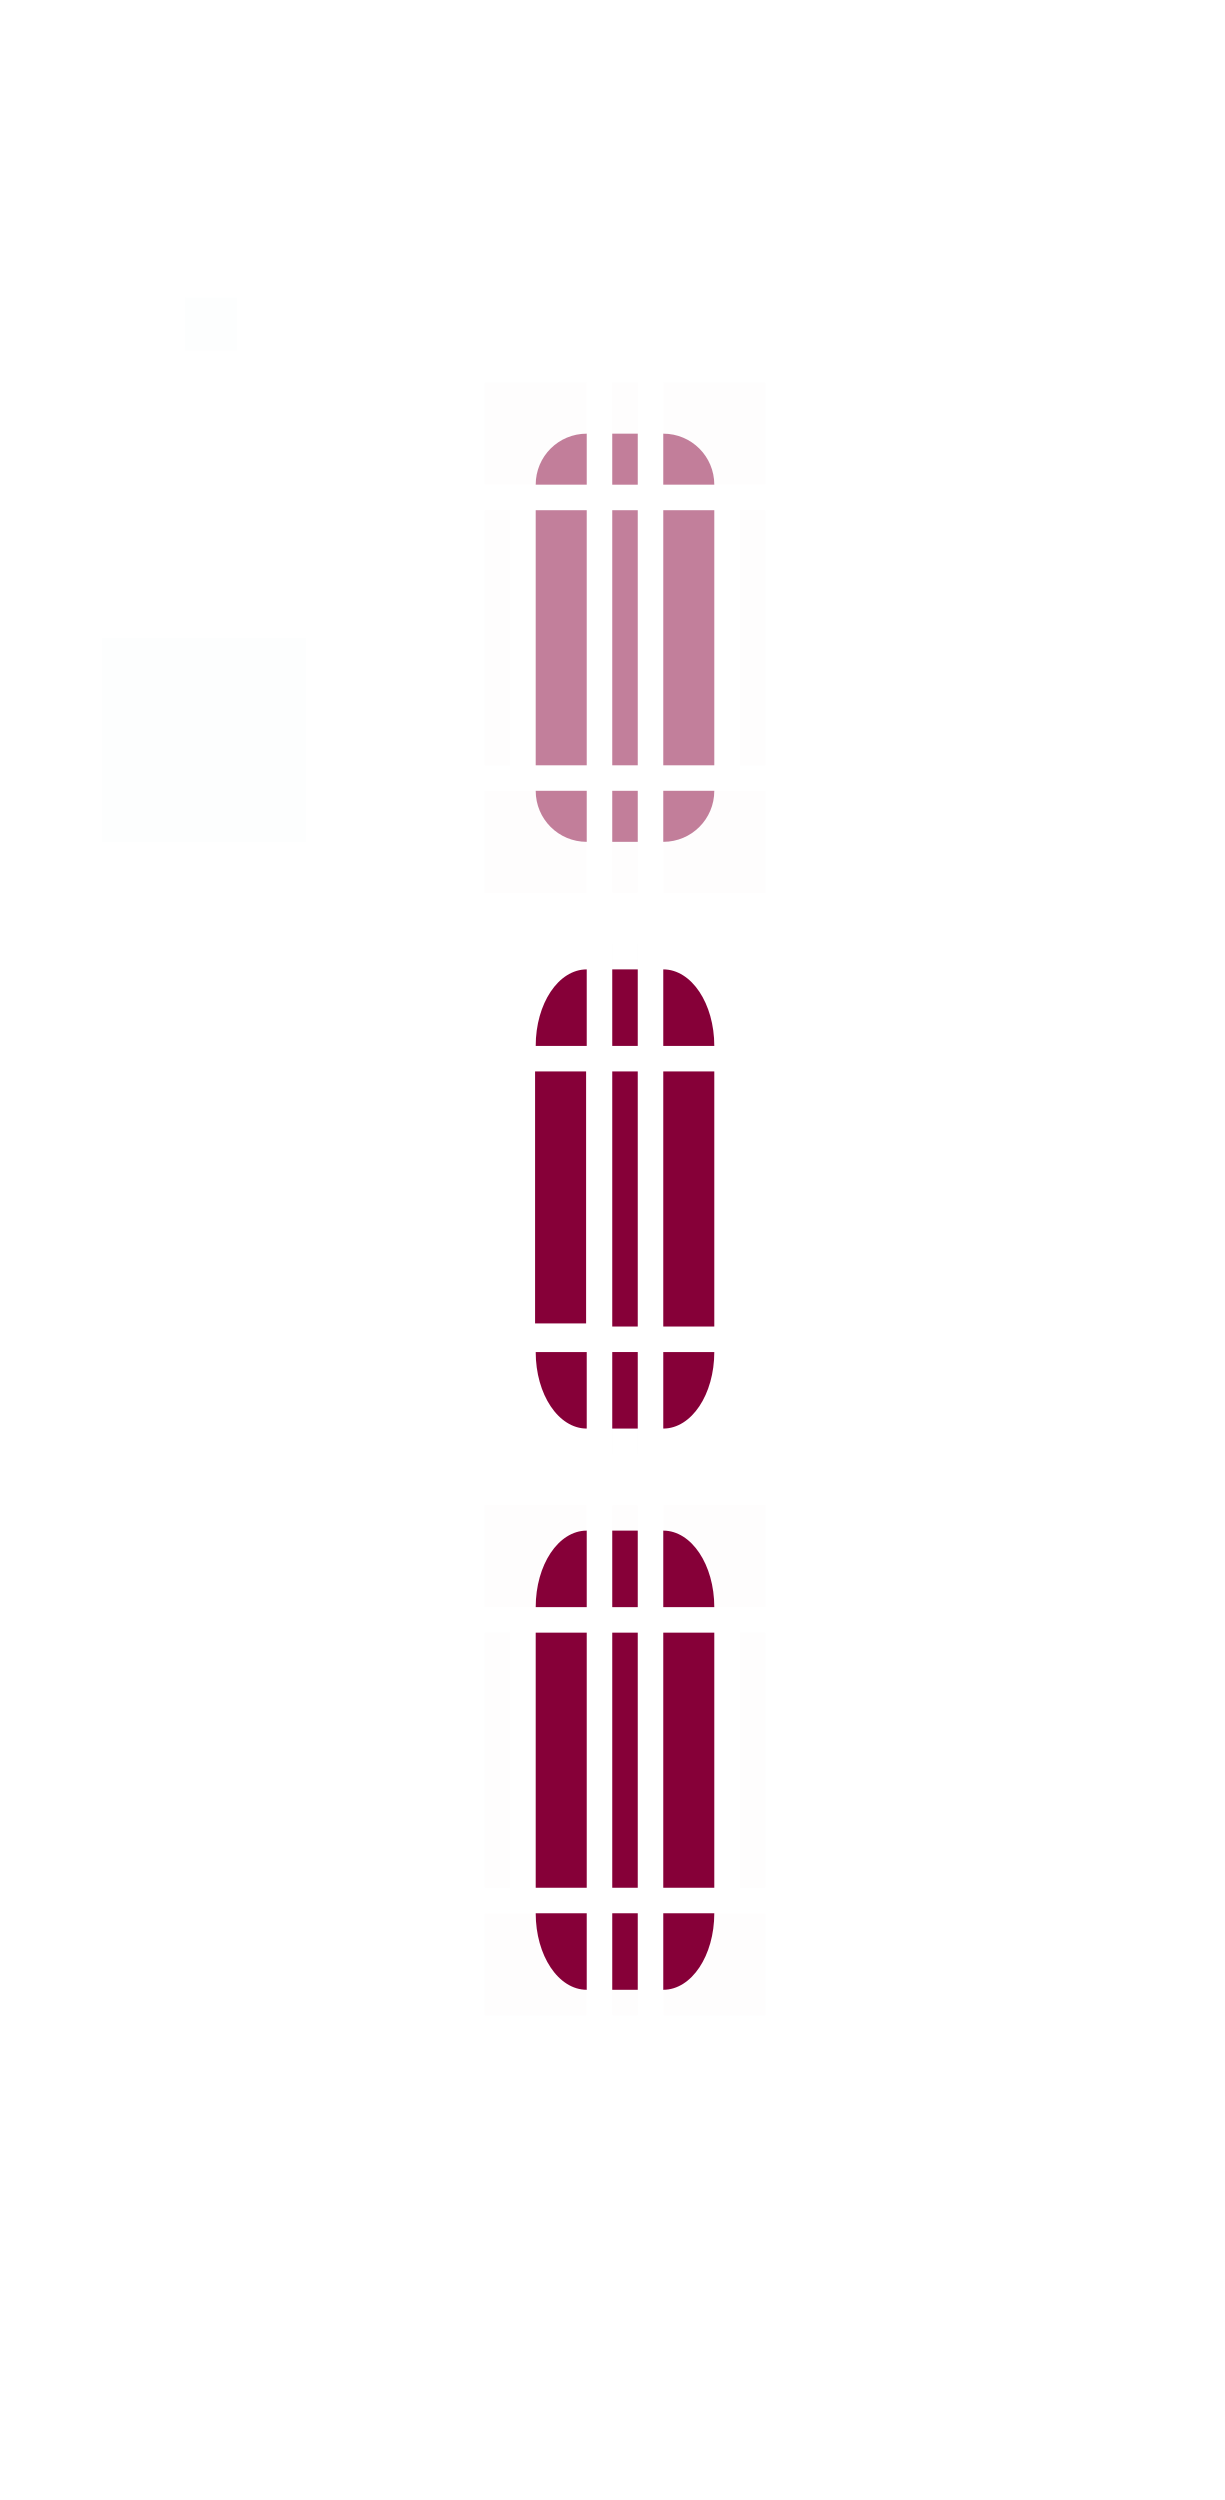
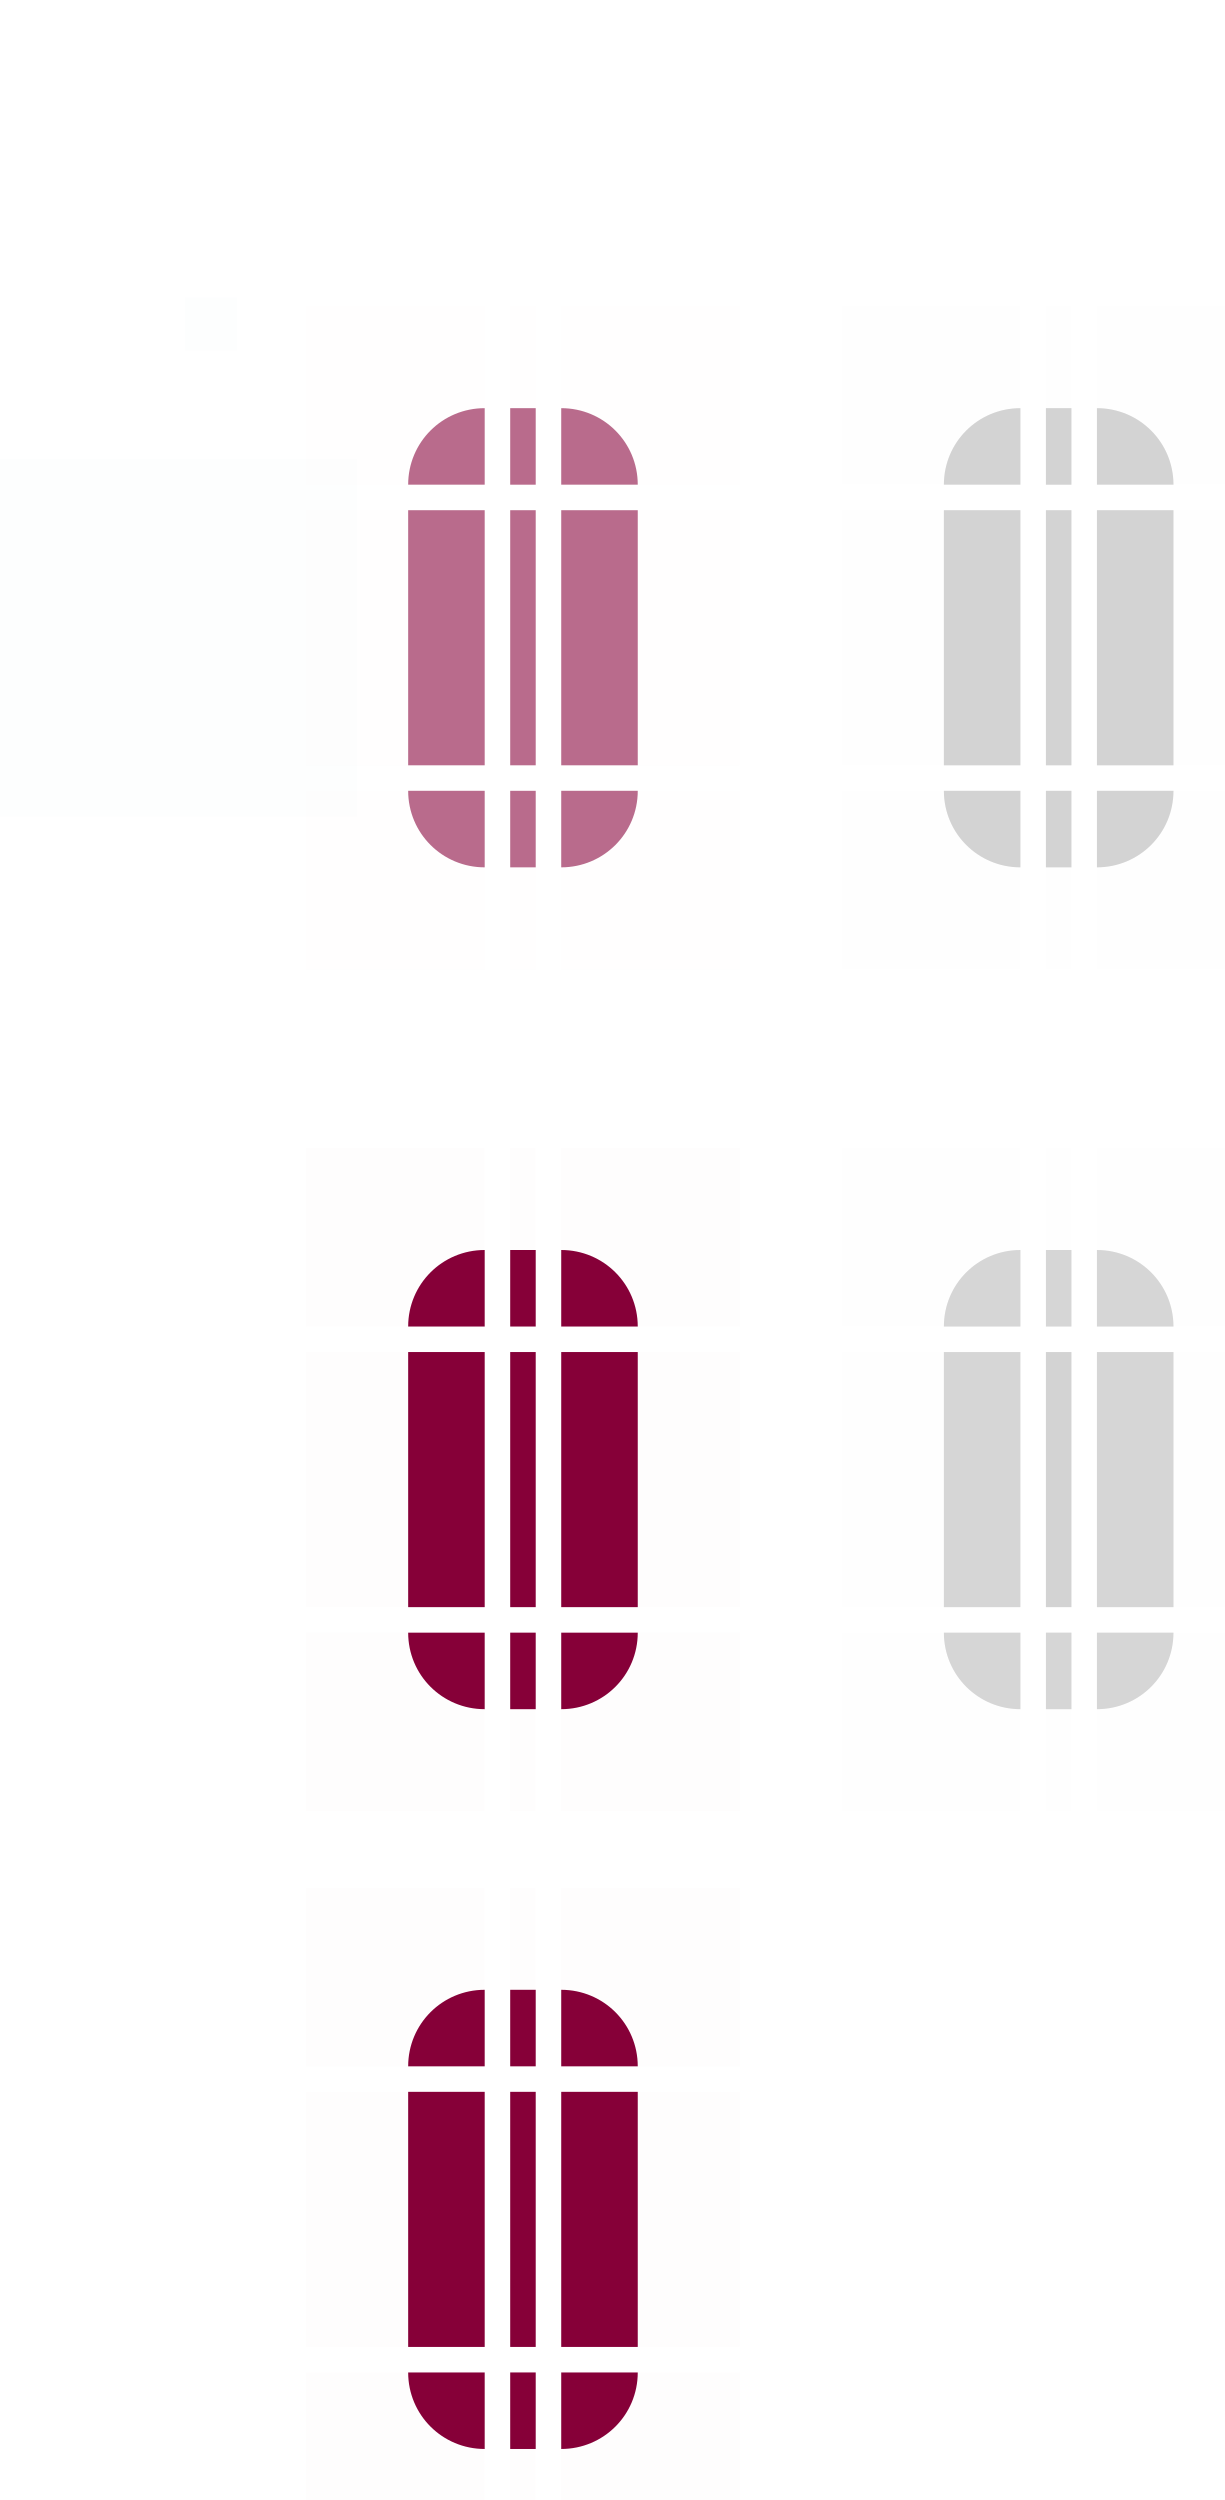
- <svg xmlns="http://www.w3.org/2000/svg" version="1.0" id="svg3642" height="98" width="48">
+ <svg xmlns="http://www.w3.org/2000/svg" width="48" height="98" id="svg3642" version="1.0">
  <defs id="defs3644">
-     <style type="text/css" id="current-color-scheme" />
+     <style id="current-color-scheme" type="text/css" />
  </defs>
  <g id="layer1">
-     <rect class="ColorScheme-Text" y="20" x="24" height="10" width="1" id="slider-center" style="opacity:0.5;fill:#860038;fill-opacity:1;fill-rule:evenodd;stroke:none" />
-     <g transform="matrix(0.75,0,0,1,19.25,13)" id="slider-right" style="fill:#860038;fill-opacity:1">
-       <path class="ColorScheme-Text" style="opacity:0.5;fill:#860038;fill-opacity:1;fill-rule:evenodd;stroke:none" d="m 9,7 v 10 h 2.667 V 7 Z" id="rect3838" />
-       <rect transform="matrix(1.333333,0,0,1,-25.66667,-13)" y="20" x="29" height="10" width="1" id="rect3856" style="opacity:0.01;fill:#860038;fill-opacity:1;stroke:none" />
+     <rect style="opacity:0.579;fill:#860038;fill-opacity:1;fill-rule:evenodd;stroke:none" id="slider-center" width="1" height="10" x="20" y="20" class="ColorScheme-Text" />
+     <g id="slider-right" transform="matrix(0.75,0,0,1,15.25,13)" style="opacity:0.579;fill:#860038;fill-opacity:1">
+       <path id="rect3838" d="m 9,7 v 10 h 4 V 7 Z" style="opacity:1;fill:#860038;fill-opacity:1;fill-rule:evenodd;stroke:none" class="ColorScheme-Text" />
+       <rect style="opacity:0.01;fill:#860038;fill-opacity:1;stroke:none" id="rect3856" width="4" height="10" x="29" y="20" transform="matrix(1.333333,0,0,1,-25.66667,-13)" />
    </g>
-     <g transform="matrix(0.75,0,0,0.75,19.25,13.75)" id="slider-topright" style="fill:#860038;fill-opacity:1">
-       <rect transform="matrix(1.333333,0,0,1.333333,-25.66667,-18.33333)" y="15" x="26" height="4" width="4" id="rect3852" style="opacity:0.01;fill:#860038;fill-opacity:1;stroke:none" />
-       <path class="ColorScheme-Text" style="opacity:0.5;fill:#860038;fill-opacity:1;fill-rule:evenodd;stroke:none;stroke-width:0.667" d="M 9,4.333 V 7 h 2.667 C 11.667,5.523 10.477,4.333 9,4.333 Z" id="rect3840" />
+     <g id="slider-topright" transform="matrix(0.75,0,0,0.75,15.25,13.75)" style="opacity:0.579;fill:#860038;fill-opacity:1">
+       <rect style="opacity:0.01;fill:#860038;fill-opacity:1;stroke:none" id="rect3852" width="7" height="7" x="26" y="12" transform="matrix(1.333333,0,0,1.333333,-25.66667,-18.33333)" />
+       <path id="rect3840" d="m 9,3 v 4 h 4 C 13,4.784 11.216,3 9,3 Z" style="opacity:1;fill:#860038;fill-opacity:1;fill-rule:evenodd;stroke:none" class="ColorScheme-Text" />
    </g>
-     <g transform="matrix(0.75,0,0,0.75,19.25,18.25)" id="slider-bottomright" style="fill:#860038;fill-opacity:1">
-       <rect transform="matrix(1.333333,0,0,1.333333,-25.66667,-24.33333)" y="31" x="26" height="4" width="4" id="rect3862" style="opacity:0.01;fill:#860038;fill-opacity:1;stroke:none" />
-       <path class="ColorScheme-Text" id="path3871" d="M 9,19.667 V 17 h 2.667 c 0,1.477 -1.189,2.667 -2.667,2.667 z" style="opacity:0.5;fill:#860038;fill-opacity:1;fill-rule:evenodd;stroke:none;stroke-width:0.667" />
+     <g id="slider-bottomright" transform="matrix(0.75,0,0,0.75,15.25,18.25)" style="opacity:0.579;fill:#860038;fill-opacity:1">
+       <rect style="opacity:0.01;fill:#860038;fill-opacity:1;stroke:none" id="rect3862" width="7" height="7" x="26" y="31" transform="matrix(1.333333,0,0,1.333333,-25.66667,-24.33333)" />
+       <path style="opacity:1;fill:#860038;fill-opacity:1;fill-rule:evenodd;stroke:none" d="m 9,21 v -4 h 4 c 0,2.216 -1.784,4 -4,4 z" id="path3871" class="ColorScheme-Text" />
    </g>
-     <g transform="matrix(-0.75,0,0,1,29.75,13)" id="slider-left" style="fill:#860038;fill-opacity:1">
-       <path class="ColorScheme-Text" id="path3891" d="m 9,7 v 10 h 2.667 V 7 Z" style="opacity:0.5;fill:#860038;fill-opacity:1;fill-rule:evenodd;stroke:none" />
-       <rect transform="matrix(-1.333333,0,0,1,39.66667,-13)" y="20" x="19" height="10" width="1" id="rect3854" style="opacity:0.01;fill:#860038;fill-opacity:1;stroke:none" />
+     <g id="slider-left" transform="matrix(-0.75,0,0,1,25.75,13)" style="opacity:0.579;fill:#860038;fill-opacity:1">
+       <path style="opacity:1;fill:#860038;fill-opacity:1;fill-rule:evenodd;stroke:none" d="m 9,7 v 10 h 4 V 7 Z" id="path3891" class="ColorScheme-Text" />
+       <rect style="opacity:0.01;fill:#860038;fill-opacity:1;stroke:none" id="rect3854" width="4" height="10" x="16" y="20" transform="matrix(-1.333333,0,0,1,39.66667,-13)" />
    </g>
-     <g transform="matrix(-0.75,0,0,0.75,29.75,13.75)" id="slider-topleft" style="fill:#860038;fill-opacity:1">
-       <rect transform="matrix(-1.333333,0,0,1.333333,39.66667,-18.33333)" y="15" x="19" height="4" width="4" id="rect3848" style="opacity:0.01;fill:#860038;fill-opacity:1;stroke:none" />
-       <path class="ColorScheme-Text" id="path3895" d="M 9,4.333 V 7 h 2.667 C 11.667,5.523 10.477,4.333 9,4.333 Z" style="opacity:0.5;fill:#860038;fill-opacity:1;fill-rule:evenodd;stroke:none;stroke-width:0.667" />
+     <g id="slider-topleft" transform="matrix(-0.75,0,0,0.75,25.75,13.75)" style="opacity:0.579;fill:#860038;fill-opacity:1">
+       <rect style="opacity:0.01;fill:#860038;fill-opacity:1;stroke:none" id="rect3848" width="7" height="7" x="16" y="12" transform="matrix(-1.333333,0,0,1.333333,39.66667,-18.33333)" />
+       <path style="opacity:1;fill:#860038;fill-opacity:1;fill-rule:evenodd;stroke:none" d="m 9,3 v 4 h 4 C 13,4.784 11.216,3 9,3 Z" id="path3895" class="ColorScheme-Text" />
    </g>
-     <g transform="matrix(-0.75,0,0,0.75,29.75,18.25)" id="slider-bottomleft" style="fill:#860038;fill-opacity:1">
-       <rect transform="matrix(-1.333333,0,0,1.333333,39.66667,-24.33333)" y="31" x="19" height="4" width="4" id="rect3858" style="opacity:0.01;fill:#860038;fill-opacity:1;stroke:none" />
-       <path class="ColorScheme-Text" style="opacity:0.5;fill:#860038;fill-opacity:1;fill-rule:evenodd;stroke:none;stroke-width:0.667" d="M 9,19.667 V 17 h 2.667 c 0,1.477 -1.189,2.667 -2.667,2.667 z" id="path3901" />
+     <g id="slider-bottomleft" transform="matrix(-0.75,0,0,0.75,25.75,18.25)" style="opacity:0.579;fill:#860038;fill-opacity:1">
+       <rect style="opacity:0.01;fill:#860038;fill-opacity:1;stroke:none" id="rect3858" width="7" height="7" x="16" y="31" transform="matrix(-1.333333,0,0,1.333333,39.66667,-24.33333)" />
+       <path id="path3901" d="m 9,21 v -4 h 4 c 0,2.216 -1.784,4 -4,4 z" style="opacity:1;fill:#860038;fill-opacity:1;fill-rule:evenodd;stroke:none" class="ColorScheme-Text" />
    </g>
-     <g id="slider-top" transform="matrix(0,-0.75,-0.1,0,25.7,25.75)" style="fill:#860038;fill-opacity:1">
-       <rect transform="matrix(0,-10,-1.333333,0,34.33333,257)" y="15" x="24" height="4" width="1" id="rect3850" style="opacity:0.01;fill:#860038;fill-opacity:1;stroke:none" />
-       <path class="ColorScheme-Text" style="opacity:0.5;fill:#860038;fill-opacity:1;fill-rule:evenodd;stroke:none" d="m 9,7 v 10 h 2.667 V 7 Z" id="path3909" />
+     <g transform="matrix(0,-0.75,-0.1,0,21.7,25.75)" id="slider-top" style="opacity:0.579;fill:#860038;fill-opacity:1">
+       <rect style="opacity:0.01;fill:#860038;fill-opacity:1;stroke:none" id="rect3850" width="1" height="7" x="24" y="12" transform="matrix(0,-10,-1.333333,0,34.33333,257)" />
+       <path id="path3909" d="m 9,7 v 10 h 4 V 7 Z" style="opacity:1;fill:#860038;fill-opacity:1;fill-rule:evenodd;stroke:none" class="ColorScheme-Text" />
    </g>
-     <g transform="matrix(0,0.75,-0.1,0,25.7,24.25)" id="slider-bottom" style="fill:#860038;fill-opacity:1">
-       <rect transform="matrix(0,-10,1.333333,0,-32.33333,257)" y="31" x="24" height="4" width="1" id="rect3860" style="opacity:0.01;fill:#860038;fill-opacity:1;stroke:none" />
-       <path class="ColorScheme-Text" id="path3915" d="m 9,7 v 10 h 2.667 V 7 Z" style="opacity:0.5;fill:#860038;fill-opacity:1;fill-rule:evenodd;stroke:none" />
+     <g id="slider-bottom" transform="matrix(0,0.75,-0.1,0,21.7,24.25)" style="opacity:0.579;fill:#860038;fill-opacity:1">
+       <rect style="opacity:0.01;fill:#860038;fill-opacity:1;stroke:none" id="rect3860" width="1" height="7" x="24" y="31" transform="matrix(0,-10,1.333333,0,-32.33333,257)" />
+       <path style="opacity:1;fill:#860038;fill-opacity:1;fill-rule:evenodd;stroke:none" d="m 9,7 v 10 h 4 V 7 Z" id="path3915" class="ColorScheme-Text" />
    </g>
-     <rect style="opacity:0.01;fill:#008080;fill-opacity:1;fill-rule:nonzero;stroke:none" id="hint-scrollbar-size" width="8" height="8" x="4" y="25" rx="0" ry="8" />
-     <rect ry="2.077" rx="0" y="11.659" x="7.26" height="2.077" width="2.033" id="hint-tile-center" style="opacity:0.01;fill:#008080;fill-opacity:1;fill-rule:nonzero;stroke:none" />
-     <g transform="matrix(0.75,0,0,1,33.25,13)" id="background-vertical-right" style="opacity:0.01">
-       <path class="ColorScheme-Text" style="opacity:0.15;fill:currentColor;fill-opacity:1;fill-rule:evenodd;stroke:none;stroke-width:0.816" d="m 9,7 v 10 h 2.667 V 7 Z" id="rect3838-1" />
-       <rect transform="matrix(1.333333,0,0,1,-44.33333,-13)" y="20" x="43" height="10" width="1" id="rect3872" style="opacity:0.01;fill:#e4e6e8;fill-opacity:1;stroke:none" />
+     <rect ry="11.2" rx="0" y="18" x="0" height="14" width="14" id="hint-scrollbar-size" style="fill:#006a80;fill-opacity:1;fill-rule:nonzero;stroke:none;opacity:0.01" />
+     <rect style="fill:#006a80;fill-opacity:1;fill-rule:nonzero;stroke:none;opacity:0.01" id="hint-tile-center" width="2.033" height="2.077" x="7.26" y="11.659" rx="0" ry="2.077" />
+     <g id="background-vertical-right" transform="matrix(0.75,0,0,1,36.25,13)" style="opacity:0.35;fill:#000000;fill-opacity:1">
+       <path id="rect3838-1" d="m 9,7 v 10 h 4 V 7 Z" style="opacity:0.4;fill:#000000;fill-opacity:1;fill-rule:evenodd;stroke:none" class="ColorScheme-Text" />
+       <rect style="opacity:0.01;fill:#000000;fill-opacity:1;stroke:none" id="rect3872" width="4" height="10" x="43" y="20" transform="matrix(1.333333,0,0,1,-44.33333,-13)" />
+       <path class="ColorScheme-ViewBackground" style="opacity:0.15;fill:#000000;fill-opacity:1;fill-rule:evenodd;stroke:none" d="m 9,7 v 10 h 4 V 7 Z" id="path4264" />
    </g>
-     <g transform="matrix(0.75,0,0,0.75,33.25,13.75)" id="background-vertical-topright" style="opacity:0.01">
-       <rect transform="matrix(1.333333,0,0,1.333333,-44.33333,-18.33333)" y="15" x="40" height="4" width="4" id="rect3868" style="opacity:0.01;fill:#e4e6e8;fill-opacity:1;stroke:none" />
-       <path class="ColorScheme-Text" style="opacity:0.15;fill:currentColor;fill-opacity:1;fill-rule:evenodd;stroke:none;stroke-width:0.816" d="m 9,3 v 4 h 2.667 C 11.667,4.784 10.477,3 9,3 Z" id="rect3840-1" />
+     <g id="background-vertical-topright" transform="matrix(0.75,0,0,0.75,36.25,13.75)" style="opacity:0.35;fill:#000000;fill-opacity:1">
+       <rect style="opacity:0.01;fill:#000000;fill-opacity:1;stroke:none" id="rect3868" width="7" height="7" x="40" y="12" transform="matrix(1.333333,0,0,1.333333,-44.33333,-18.33333)" />
+       <path id="rect3840-1" d="m 9,3 v 4 h 4 C 13,4.784 11.216,3 9,3 Z" style="opacity:0.4;fill:#000000;fill-opacity:1;fill-rule:evenodd;stroke:none" class="ColorScheme-Text" />
+       <path class="ColorScheme-ViewBackground" style="opacity:0.15;fill:#000000;fill-opacity:1;fill-rule:evenodd;stroke:none" d="m 9,3 v 4 h 4 C 13,4.784 11.216,3 9,3 Z" id="path4278" />
    </g>
-     <g transform="matrix(0.75,0,0,0.75,33.25,18.25)" id="background-vertical-bottomright" style="opacity:0.01">
-       <rect transform="matrix(1.333333,0,0,1.333333,-44.33333,-24.33333)" y="31" x="40" height="4" width="4" id="rect3878" style="opacity:0.01;fill:#e4e6e8;fill-opacity:1;stroke:none" />
-       <path class="ColorScheme-Text" id="path3871-2" d="m 9,21 v -4 h 2.667 c 0,2.216 -1.189,4 -2.667,4 z" style="opacity:0.15;fill:currentColor;fill-opacity:1;fill-rule:evenodd;stroke:none;stroke-width:0.816" />
+     <g id="background-vertical-bottomright" transform="matrix(0.75,0,0,0.75,36.25,18.25)" style="opacity:0.35;fill:#000000;fill-opacity:1">
+       <rect style="opacity:0.01;fill:#000000;fill-opacity:1;stroke:none" id="rect3878" width="7" height="7" x="40" y="31" transform="matrix(1.333333,0,0,1.333333,-44.33333,-24.33333)" />
+       <path style="opacity:0.4;fill:#000000;fill-opacity:1;fill-rule:evenodd;stroke:none" d="m 9,21 v -4 h 4 c 0,2.216 -1.784,4 -4,4 z" id="path3871-2" class="ColorScheme-Text" />
+       <path class="ColorScheme-ViewBackground" id="path4284" d="m 9,21 v -4 h 4 c 0,2.216 -1.784,4 -4,4 z" style="opacity:0.15;fill:#000000;fill-opacity:1;fill-rule:evenodd;stroke:none" />
    </g>
-     <g transform="matrix(-0.75,0,0,1,43.75,13)" id="background-vertical-left" style="opacity:0.01">
-       <path class="ColorScheme-Text" id="path3891-2" d="m 9,7 v 10 h 2.667 V 7 Z" style="opacity:0.15;fill:currentColor;fill-opacity:1;fill-rule:evenodd;stroke:none;stroke-width:0.816" />
-       <rect transform="matrix(-1.333333,0,0,1,58.33333,-13)" y="20" x="33" height="10" width="1" id="rect3870" style="opacity:0.01;fill:#e4e6e8;fill-opacity:1;stroke:none" />
+     <g id="background-vertical-left" transform="matrix(-0.75,0,0,1,46.75,13)" style="opacity:0.35;fill:#000000;fill-opacity:1">
+       <path style="opacity:0.4;fill:#000000;fill-opacity:1;fill-rule:evenodd;stroke:none" d="m 9,7 v 10 h 4 V 7 Z" id="path3891-2" class="ColorScheme-Text" />
+       <rect style="opacity:0.01;fill:#000000;fill-opacity:1;stroke:none" id="rect3870" width="4" height="10" x="30" y="20" transform="matrix(-1.333333,0,0,1,58.33333,-13)" />
+       <path class="ColorScheme-ViewBackground" id="path4262" d="m 9,7 v 10 h 4 V 7 Z" style="opacity:0.15;fill:#000000;fill-opacity:1;fill-rule:evenodd;stroke:none" />
    </g>
-     <g transform="matrix(-0.75,0,0,0.75,43.75,13.75)" id="background-vertical-topleft" style="opacity:0.01">
-       <rect transform="matrix(-1.333333,0,0,1.333333,58.33333,-18.33333)" y="15" x="33" height="4" width="4" id="rect3864" style="opacity:0.01;fill:#e4e6e8;fill-opacity:1;stroke:none" />
-       <path class="ColorScheme-Text" id="path3895-9" d="m 9,3 v 4 h 2.667 C 11.667,4.784 10.477,3 9,3 Z" style="opacity:0.15;fill:currentColor;fill-opacity:1;fill-rule:evenodd;stroke:none;stroke-width:0.816" />
+     <g id="background-vertical-topleft" transform="matrix(-0.75,0,0,0.75,46.75,13.75)" style="opacity:0.35;fill:#000000;fill-opacity:1">
+       <rect style="opacity:0.01;fill:#000000;fill-opacity:1;stroke:none" id="rect3864" width="7" height="7" x="30" y="12" transform="matrix(-1.333333,0,0,1.333333,58.33333,-18.33333)" />
+       <path style="opacity:0.4;fill:#000000;fill-opacity:1;fill-rule:evenodd;stroke:none" d="m 9,3 v 4 h 4 C 13,4.784 11.216,3 9,3 Z" id="path3895-9" class="ColorScheme-Text" />
+       <path class="ColorScheme-ViewBackground" id="path4274" d="m 9,3 v 4 h 4 C 13,4.784 11.216,3 9,3 Z" style="opacity:0.15;fill:#000000;fill-opacity:1;fill-rule:evenodd;stroke:none" />
    </g>
-     <g transform="matrix(-0.75,0,0,0.75,43.75,18.25)" id="background-vertical-bottomleft" style="opacity:0.01">
-       <rect transform="matrix(-1.333333,0,0,1.333333,58.33333,-24.33333)" y="31" x="33" height="4" width="4" id="rect3874" style="opacity:0.01;fill:#e4e6e8;fill-opacity:1;stroke:none" />
-       <path class="ColorScheme-Text" style="opacity:0.15;fill:currentColor;fill-opacity:1;fill-rule:evenodd;stroke:none;stroke-width:0.816" d="m 9,21 v -4 h 2.667 c 0,2.216 -1.189,4 -2.667,4 z" id="path3901-7" />
+     <g id="background-vertical-bottomleft" transform="matrix(-0.75,0,0,0.75,46.75,18.25)" style="opacity:0.35;fill:#000000;fill-opacity:1">
+       <rect style="opacity:0.01;fill:#000000;fill-opacity:1;stroke:none" id="rect3874" width="7" height="7" x="30" y="31" transform="matrix(-1.333333,0,0,1.333333,58.33333,-24.33333)" />
+       <path id="path3901-7" d="m 9,21 v -4 h 4 c 0,2.216 -1.784,4 -4,4 z" style="opacity:0.4;fill:#000000;fill-opacity:1;fill-rule:evenodd;stroke:none" class="ColorScheme-Text" />
+       <path class="ColorScheme-ViewBackground" style="opacity:0.15;fill:#000000;fill-opacity:1;fill-rule:evenodd;stroke:none" d="m 9,21 v -4 h 4 c 0,2.216 -1.784,4 -4,4 z" id="path4280" />
    </g>
-     <g id="background-vertical-top" transform="matrix(0,-0.75,-0.1,0,39.7,25.75)" style="opacity:0.01">
-       <rect transform="matrix(0,-10,-1.333333,0,34.33333,397)" y="15" x="38" height="4" width="1" id="rect3866" style="opacity:0.01;fill:#e4e6e8;fill-opacity:1;stroke:none" />
-       <path class="ColorScheme-Text" style="opacity:0.15;fill:currentColor;fill-opacity:1;fill-rule:evenodd;stroke:none" d="m 9,7 v 10 h 4 V 7 Z" id="path3909-8" />
+     <g transform="matrix(0,-0.75,-0.1,0,42.7,25.75)" id="background-vertical-top" style="opacity:0.35;fill:#000000;fill-opacity:1">
+       <rect style="opacity:0.01;fill:#000000;fill-opacity:1;stroke:none" id="rect3866" width="1" height="7" x="38" y="12" transform="matrix(0,-10,-1.333333,0,34.33333,397)" />
+       <path id="path3909-8" d="m 9,7 v 10 h 4 V 7 Z" style="opacity:0.4;fill:#000000;fill-opacity:1;fill-rule:evenodd;stroke:none" class="ColorScheme-Text" />
+       <path class="ColorScheme-ViewBackground" style="opacity:0.15;fill:#000000;fill-opacity:1;fill-rule:evenodd;stroke:none" d="m 9,7 v 10 h 4 V 7 Z" id="path4276" />
    </g>
-     <g transform="matrix(0,0.75,-0.1,0,39.7,24.25)" id="background-vertical-bottom" style="opacity:0.01">
-       <rect transform="matrix(0,-10,1.333333,0,-32.33333,397)" y="31" x="38" height="4" width="1" id="rect3876" style="opacity:0.01;fill:#e4e6e8;fill-opacity:1;stroke:none" />
-       <path class="ColorScheme-Text" id="path3915-5" d="m 9,7 v 10 h 4 V 7 Z" style="opacity:0.15;fill:currentColor;fill-opacity:1;fill-rule:evenodd;stroke:none" />
+     <g id="background-vertical-bottom" transform="matrix(0,0.75,-0.1,0,42.7,24.25)" style="opacity:0.35;fill:#000000;fill-opacity:1">
+       <rect style="opacity:0.01;fill:#000000;fill-opacity:1;stroke:none" id="rect3876" width="1" height="7" x="38" y="31" transform="matrix(0,-10,1.333333,0,-32.33333,397)" />
+       <path style="opacity:0.4;fill:#000000;fill-opacity:1;fill-rule:evenodd;stroke:none" d="m 9,7 v 10 h 4 V 7 Z" id="path3915-5" class="ColorScheme-Text" />
+       <path class="ColorScheme-ViewBackground" id="path4282" d="m 9,7 v 10 h 4 V 7 Z" style="opacity:0.15;fill:#000000;fill-opacity:1;fill-rule:evenodd;stroke:none" />
    </g>
-     <rect class="ColorScheme-ViewFocus" y="64" x="24" height="10" width="1" id="sunken-slider-center" style="fill:#860038;fill-opacity:1;fill-rule:evenodd;stroke:none" />
-     <g transform="matrix(0.75,0,0,1,19.25,57)" id="sunken-slider-right" style="fill:#860038;fill-opacity:1">
-       <path class="ColorScheme-ViewFocus" style="fill:#860038;fill-opacity:1;fill-rule:evenodd;stroke:none;stroke-width:0.816" d="m 9,7 v 10 h 2.667 V 7 Z" id="rect3838-4-8" />
-       <rect transform="matrix(1.333333,0,0,1,-25.66667,-57)" y="64" x="29" height="10" width="1" id="rect3924" style="opacity:0.01;fill:#860038;fill-opacity:1;stroke:none" />
+     <rect style="fill:#860038;fill-opacity:1;fill-rule:evenodd;stroke:none;opacity:1" id="sunken-slider-center" width="1" height="10" x="20" y="82" class="ColorScheme-ButtonHover" />
+     <g id="sunken-slider-right" transform="matrix(0.75,0,0,1,15.25,75)" style="opacity:1;fill:#860038;fill-opacity:1">
+       <path id="rect3838-4-8" d="m 9,7 v 10 h 4 V 7 Z" style="fill:#860038;fill-opacity:1;fill-rule:evenodd;stroke:none" class="ColorScheme-ButtonHover" />
+       <rect style="opacity:0.01;fill:#860038;fill-opacity:1;stroke:none" id="rect3924" width="4" height="10" x="29" y="64" transform="matrix(1.333333,0,0,1,-25.66667,-57)" />
    </g>
-     <g transform="matrix(0.75,0,0,0.75,19.25,57.75)" id="sunken-slider-topright" style="fill:#860038;fill-opacity:1">
-       <rect transform="matrix(1.333333,0,0,1.333333,-25.66667,-77)" y="59" x="26" height="4" width="4" id="rect3920" style="opacity:0.01;fill:#860038;fill-opacity:1;stroke:none" />
-       <path class="ColorScheme-ViewFocus" style="fill:#860038;fill-opacity:1;fill-rule:evenodd;stroke:none;stroke-width:0.816" d="m 9,3 v 4 h 2.667 C 11.667,4.784 10.477,3 9,3 Z" id="rect3840-2-9" />
+     <g id="sunken-slider-topright" transform="matrix(0.75,0,0,0.75,15.25,75.75)" style="opacity:1;fill:#860038;fill-opacity:1">
+       <rect style="opacity:0.01;fill:#860038;fill-opacity:1;stroke:none" id="rect3920" width="7" height="7" x="26" y="56" transform="matrix(1.333333,0,0,1.333333,-25.66667,-77)" />
+       <path id="rect3840-2-9" d="m 9,3 v 4 h 4 C 13,4.784 11.216,3 9,3 Z" style="fill:#860038;fill-opacity:1;fill-rule:evenodd;stroke:none" class="ColorScheme-ButtonHover" />
    </g>
-     <g transform="matrix(0.75,0,0,0.75,19.25,62.25)" id="sunken-slider-bottomright" style="fill:#860038;fill-opacity:1">
-       <rect transform="matrix(1.333333,0,0,1.333333,-25.66667,-83)" y="75" x="26" height="4" width="4" id="rect3930" style="opacity:0.01;fill:#860038;fill-opacity:1;stroke:none" />
-       <path class="ColorScheme-ViewFocus" id="path3871-1-7" d="m 9,21 v -4 h 2.667 c 0,2.216 -1.189,4 -2.667,4 z" style="fill:#860038;fill-opacity:1;fill-rule:evenodd;stroke:none;stroke-width:0.816" />
+     <g id="sunken-slider-bottomright" transform="matrix(0.75,0,0,0.75,15.25,80.25)" style="opacity:1;fill:#860038;fill-opacity:1">
+       <rect style="opacity:0.01;fill:#860038;fill-opacity:1;stroke:none" id="rect3930" width="7" height="7" x="26" y="75" transform="matrix(1.333333,0,0,1.333333,-25.66667,-83)" />
+       <path style="fill:#860038;fill-opacity:1;fill-rule:evenodd;stroke:none" d="m 9,21 v -4 h 4 c 0,2.216 -1.784,4 -4,4 z" id="path3871-1-7" class="ColorScheme-ButtonHover" />
    </g>
-     <g transform="matrix(-0.75,0,0,1,29.75,57)" id="sunken-slider-left" style="fill:#860038;fill-opacity:1">
-       <path class="ColorScheme-ViewFocus" id="path3891-9-4" d="m 9,7 v 10 h 2.667 V 7 Z" style="fill:#860038;fill-opacity:1;fill-rule:evenodd;stroke:none;stroke-width:0.816" />
-       <rect transform="matrix(-1.333333,0,0,1,39.66667,-57)" y="64" x="19" height="10" width="1" id="rect3922" style="opacity:0.01;fill:#860038;fill-opacity:1;stroke:none" />
+     <g id="sunken-slider-left" transform="matrix(-0.75,0,0,1,25.75,75)" style="opacity:1;fill:#860038;fill-opacity:1">
+       <path style="fill:#860038;fill-opacity:1;fill-rule:evenodd;stroke:none" d="m 9,7 v 10 h 4 V 7 Z" id="path3891-9-4" class="ColorScheme-ButtonHover" />
+       <rect style="opacity:0.01;fill:#860038;fill-opacity:1;stroke:none" id="rect3922" width="4" height="10" x="16" y="64" transform="matrix(-1.333333,0,0,1,39.66667,-57)" />
    </g>
-     <g transform="matrix(-0.75,0,0,0.75,29.75,57.75)" id="sunken-slider-topleft" style="fill:#860038;fill-opacity:1">
-       <rect transform="matrix(-1.333333,0,0,1.333333,39.66667,-77)" y="59" x="19" height="4" width="4" id="rect3916" style="opacity:0.01;fill:#860038;fill-opacity:1;stroke:none" />
-       <path class="ColorScheme-ViewFocus" id="path3895-2-1" d="m 9,3 v 4 h 2.667 C 11.667,4.784 10.477,3 9,3 Z" style="fill:#860038;fill-opacity:1;fill-rule:evenodd;stroke:none;stroke-width:0.816" />
+     <g id="sunken-slider-topleft" transform="matrix(-0.75,0,0,0.75,25.75,75.75)" style="opacity:1;fill:#860038;fill-opacity:1">
+       <rect style="opacity:0.01;fill:#860038;fill-opacity:1;stroke:none" id="rect3916" width="7" height="7" x="16" y="56" transform="matrix(-1.333333,0,0,1.333333,39.66667,-77)" />
+       <path style="fill:#860038;fill-opacity:1;fill-rule:evenodd;stroke:none" d="m 9,3 v 4 h 4 C 13,4.784 11.216,3 9,3 Z" id="path3895-2-1" class="ColorScheme-ButtonHover" />
    </g>
-     <g transform="matrix(-0.75,0,0,0.75,29.75,62.25)" id="sunken-slider-bottomleft" style="fill:#860038;fill-opacity:1">
-       <rect transform="matrix(-1.333333,0,0,1.333333,39.66667,-83)" y="75" x="19" height="4" width="4" id="rect3926" style="opacity:0.01;fill:#860038;fill-opacity:1;stroke:none" />
-       <path class="ColorScheme-ViewFocus" style="fill:#860038;fill-opacity:1;fill-rule:evenodd;stroke:none;stroke-width:0.816" d="m 9,21 v -4 h 2.667 c 0,2.216 -1.189,4 -2.667,4 z" id="path3901-9-9" />
+     <g id="sunken-slider-bottomleft" transform="matrix(-0.75,0,0,0.75,25.75,80.25)" style="opacity:1;fill:#860038;fill-opacity:1">
+       <rect style="opacity:0.01;fill:#860038;fill-opacity:1;stroke:none" id="rect3926" width="7" height="7" x="16" y="75" transform="matrix(-1.333333,0,0,1.333333,39.66667,-83)" />
+       <path id="path3901-9-9" d="m 9,21 v -4 h 4 c 0,2.216 -1.784,4 -4,4 z" style="fill:#860038;fill-opacity:1;fill-rule:evenodd;stroke:none" class="ColorScheme-ButtonHover" />
    </g>
-     <g id="sunken-slider-top" transform="matrix(0,-0.75,-0.1,0,25.7,69.75)" style="fill:#860038;fill-opacity:1">
-       <rect transform="matrix(0,-10,-1.333333,0,93,257)" y="59" x="24" height="4" width="1" id="rect3918" style="opacity:0.01;fill:#860038;fill-opacity:1;stroke:none" />
-       <path class="ColorScheme-ViewFocus" style="fill:#860038;fill-opacity:1;fill-rule:evenodd;stroke:none" d="m 9,7 v 10 h 4 V 7 Z" id="path3909-6-1" />
+     <g transform="matrix(0,-0.75,-0.1,0,21.7,87.75)" id="sunken-slider-top" style="opacity:1;fill:#860038;fill-opacity:1">
+       <rect style="opacity:0.01;fill:#860038;fill-opacity:1;stroke:none" id="rect3918" width="1" height="7" x="24" y="56" transform="matrix(0,-10,-1.333333,0,93,257)" />
+       <path id="path3909-6-1" d="m 9,7 v 10 h 4 V 7 Z" style="fill:#860038;fill-opacity:1;fill-rule:evenodd;stroke:none" class="ColorScheme-ButtonHover" />
    </g>
-     <g transform="matrix(0,0.75,-0.1,0,25.7,68.25)" id="sunken-slider-bottom" style="fill:#860038;fill-opacity:1">
-       <rect transform="matrix(0,-10,1.333333,0,-91,257)" y="75" x="24" height="4" width="1" id="rect3928" style="opacity:0.01;fill:#860038;fill-opacity:1;stroke:none" />
-       <path class="ColorScheme-ViewFocus" id="path3915-6-3" d="m 9,7 v 10 h 4 V 7 Z" style="fill:#860038;fill-opacity:1;fill-rule:evenodd;stroke:none" />
+     <g id="sunken-slider-bottom" transform="matrix(0,0.75,-0.1,0,21.7,86.25)" style="opacity:1;fill:#860038;fill-opacity:1">
+       <rect style="opacity:0.01;fill:#860038;fill-opacity:1;stroke:none" id="rect3928" width="1" height="7" x="24" y="75" transform="matrix(0,-10,1.333333,0,-91,257)" />
+       <path style="fill:#860038;fill-opacity:1;fill-rule:evenodd;stroke:none" d="m 9,7 v 10 h 4 V 7 Z" id="path3915-6-3" class="ColorScheme-ButtonHover" />
    </g>
-     <rect style="opacity:1;fill:#860038;fill-opacity:1;fill-rule:evenodd;stroke:none" id="mouseover-slider-center" width="1" height="10" x="24" y="42" class="ColorScheme-ViewFocus" />
-     <g id="mouseover-slider-right" transform="matrix(0.75,0,0,1,19.25,35)">
-       <path id="path3963" d="m 9,7 v 10 h 2.667 V 7 Z" style="opacity:1;fill:#860038;fill-opacity:1;fill-rule:evenodd;stroke:none;stroke-width:0.816" class="ColorScheme-ViewFocus" />
-       <rect style="opacity:0.01;fill:#e4e6e8;fill-opacity:1;stroke:none" id="rect3965" width="1" height="10" x="29" y="64" transform="matrix(1.333333,0,0,1,-25.66667,-57)" />
+     <rect class="ColorScheme-ButtonHover" y="53" x="20" height="10" width="1" id="mouseover-slider-center" style="opacity:1;fill:#860038;fill-opacity:1;fill-rule:evenodd;stroke:none" />
+     <g transform="matrix(0.75,0,0,1,15.25,46)" id="mouseover-slider-right" style="opacity:1;fill:#860038;fill-opacity:1">
+       <path class="ColorScheme-ButtonHover" style="opacity:1;fill:#860038;fill-opacity:1;fill-rule:evenodd;stroke:none" d="m 9,7 v 10 h 4 V 7 Z" id="path3963" />
+       <rect transform="matrix(1.333333,0,0,1,-25.66667,-57)" y="64" x="29" height="10" width="4" id="rect3965" style="opacity:0.01;fill:#860038;fill-opacity:1;stroke:none" />
    </g>
-     <g id="mouseover-slider-topright" transform="matrix(0.75,0,0,0.75,19.25,35.75)">
-       <rect style="opacity:0.01;fill:#e4e6e8;fill-opacity:1;stroke:none" id="rect3969" width="4" height="4" x="26" y="59" transform="matrix(1.333333,0,0,1.333333,-25.66667,-77)" />
-       <path id="path3971" d="m 9,3 v 4 h 2.667 C 11.667,4.784 10.477,3 9,3 Z" style="opacity:1;fill:#860038;fill-opacity:1;fill-rule:evenodd;stroke:none;stroke-width:0.816" class="ColorScheme-ViewFocus" />
+     <g transform="matrix(0.75,0,0,0.75,15.25,46.75)" id="mouseover-slider-topright" style="opacity:1;fill:#860038;fill-opacity:1">
+       <rect transform="matrix(1.333333,0,0,1.333333,-25.66667,-77)" y="56" x="26" height="7" width="7" id="rect3969" style="opacity:0.01;fill:#860038;fill-opacity:1;stroke:none" />
+       <path class="ColorScheme-ButtonHover" style="opacity:1;fill:#860038;fill-opacity:1;fill-rule:evenodd;stroke:none" d="m 9,3 v 4 h 4 C 13,4.784 11.216,3 9,3 Z" id="path3971" />
    </g>
-     <g id="mouseover-slider-bottomright" transform="matrix(0.75,0,0,0.75,19.25,40.25)">
-       <rect style="opacity:0.01;fill:#e4e6e8;fill-opacity:1;stroke:none" id="rect3975" width="4" height="4" x="26" y="75" transform="matrix(1.333333,0,0,1.333333,-25.66667,-83)" />
-       <path style="opacity:1;fill:#860038;fill-opacity:1;fill-rule:evenodd;stroke:none;stroke-width:0.816" d="m 9,21 v -4 h 2.667 c 0,2.216 -1.189,4 -2.667,4 z" id="path3977" class="ColorScheme-ViewFocus" />
+     <g transform="matrix(0.75,0,0,0.75,15.25,51.25)" id="mouseover-slider-bottomright" style="opacity:1;fill:#860038;fill-opacity:1">
+       <rect transform="matrix(1.333333,0,0,1.333333,-25.66667,-83)" y="75" x="26" height="7" width="7" id="rect3975" style="opacity:0.01;fill:#860038;fill-opacity:1;stroke:none" />
+       <path class="ColorScheme-ButtonHover" id="path3977" d="m 9,21 v -4 h 4 c 0,2.216 -1.784,4 -4,4 z" style="opacity:1;fill:#860038;fill-opacity:1;fill-rule:evenodd;stroke:none" />
    </g>
-     <g id="mouseover-slider-left" transform="matrix(-0.75,0,0,1,29.75,35)">
-       <path style="opacity:1;fill:#860038;fill-opacity:1;fill-rule:evenodd;stroke:none;stroke-width:0.812" d="m 9.033,7 v 9.878 H 11.7 V 7 Z" id="path3981" class="ColorScheme-ViewFocus" />
-       <rect style="opacity:0.01;fill:#e4e6e8;fill-opacity:1;stroke:none" id="rect3983" width="1" height="10" x="19" y="64" transform="matrix(-1.333333,0,0,1,39.66667,-57)" />
+     <g transform="matrix(-0.75,0,0,1,25.75,46)" id="mouseover-slider-left" style="opacity:1;fill:#860038;fill-opacity:1">
+       <path class="ColorScheme-ButtonHover" id="path3981" d="m 9,7 v 10 h 4 V 7 Z" style="opacity:1;fill:#860038;fill-opacity:1;fill-rule:evenodd;stroke:none" />
+       <rect transform="matrix(-1.333333,0,0,1,39.66667,-57)" y="64" x="16" height="10" width="4" id="rect3983" style="opacity:0.01;fill:#860038;fill-opacity:1;stroke:none" />
    </g>
-     <g id="mouseover-slider-topleft" transform="matrix(-0.75,0,0,0.75,29.75,35.75)">
-       <rect style="opacity:0.01;fill:#e4e6e8;fill-opacity:1;stroke:none" id="rect3987" width="4" height="4" x="19" y="59" transform="matrix(-1.333333,0,0,1.333333,39.66667,-77)" />
-       <path style="opacity:1;fill:#860038;fill-opacity:1;fill-rule:evenodd;stroke:none;stroke-width:0.816" d="m 9,3 v 4 h 2.667 C 11.667,4.784 10.477,3 9,3 Z" id="path3989" class="ColorScheme-ViewFocus" />
+     <g transform="matrix(-0.75,0,0,0.75,25.75,46.75)" id="mouseover-slider-topleft" style="opacity:1;fill:#860038;fill-opacity:1">
+       <rect transform="matrix(-1.333333,0,0,1.333333,39.66667,-77)" y="56" x="16" height="7" width="7" id="rect3987" style="opacity:0.01;fill:#860038;fill-opacity:1;stroke:none" />
+       <path class="ColorScheme-ButtonHover" id="path3989" d="m 9,3 v 4 h 4 C 13,4.784 11.216,3 9,3 Z" style="opacity:1;fill:#860038;fill-opacity:1;fill-rule:evenodd;stroke:none" />
    </g>
-     <g id="mouseover-slider-bottomleft" transform="matrix(-0.75,0,0,0.75,29.75,40.25)">
-       <rect style="opacity:0.01;fill:#e4e6e8;fill-opacity:1;stroke:none" id="rect3993" width="4" height="4" x="19" y="75" transform="matrix(-1.333333,0,0,1.333333,39.66667,-83)" />
-       <path id="path3995" d="m 9,21 v -4 h 2.667 c 0,2.216 -1.189,4 -2.667,4 z" style="opacity:1;fill:#860038;fill-opacity:1;fill-rule:evenodd;stroke:none;stroke-width:0.816" class="ColorScheme-ViewFocus" />
+     <g transform="matrix(-0.75,0,0,0.75,25.75,51.25)" id="mouseover-slider-bottomleft" style="opacity:1;fill:#860038;fill-opacity:1">
+       <rect transform="matrix(-1.333333,0,0,1.333333,39.66667,-83)" y="75" x="16" height="7" width="7" id="rect3993" style="opacity:0.01;fill:#860038;fill-opacity:1;stroke:none" />
+       <path class="ColorScheme-ButtonHover" style="opacity:1;fill:#860038;fill-opacity:1;fill-rule:evenodd;stroke:none" d="m 9,21 v -4 h 4 c 0,2.216 -1.784,4 -4,4 z" id="path3995" />
    </g>
-     <g transform="matrix(0,-0.75,-0.1,0,25.7,47.75)" id="mouseover-slider-top">
-       <rect style="opacity:0.01;fill:#e4e6e8;fill-opacity:1;stroke:none" id="rect3999" width="1" height="4" x="24" y="59" transform="matrix(0,-10,-1.333333,0,93,257)" />
-       <path id="path4001" d="m 9,7 v 10 h 4 V 7 Z" style="opacity:1;fill:#860038;fill-opacity:1;fill-rule:evenodd;stroke:none" class="ColorScheme-ViewFocus" />
+     <g id="mouseover-slider-top" transform="matrix(0,-0.75,-0.1,0,21.7,58.75)" style="opacity:1;fill:#860038;fill-opacity:1">
+       <rect transform="matrix(0,-10,-1.333333,0,93,257)" y="56" x="24" height="7" width="1" id="rect3999" style="opacity:0.01;fill:#860038;fill-opacity:1;stroke:none" />
+       <path class="ColorScheme-ButtonHover" style="opacity:1;fill:#860038;fill-opacity:1;fill-rule:evenodd;stroke:none" d="m 9,7 v 10 h 4 V 7 Z" id="path4001" />
    </g>
-     <g id="mouseover-slider-bottom" transform="matrix(0,0.75,-0.1,0,25.7,46.25)">
-       <rect style="opacity:0.01;fill:#e4e6e8;fill-opacity:1;stroke:none" id="rect4005" width="1" height="4" x="24" y="75" transform="matrix(0,-10,1.333333,0,-91,257)" />
-       <path style="opacity:1;fill:#860038;fill-opacity:1;fill-rule:evenodd;stroke:none" d="m 9,7 v 10 h 4 V 7 Z" id="path4007" class="ColorScheme-ViewFocus" />
+     <g transform="matrix(0,0.75,-0.1,0,21.7,57.25)" id="mouseover-slider-bottom" style="opacity:1;fill:#860038;fill-opacity:1">
+       <rect transform="matrix(0,-10,1.333333,0,-91,257)" y="75" x="24" height="7" width="1" id="rect4005" style="opacity:0.01;fill:#860038;fill-opacity:1;stroke:none" />
+       <path class="ColorScheme-ButtonHover" id="path4007" d="m 9,7 v 10 h 4 V 7 Z" style="opacity:1;fill:#860038;fill-opacity:1;fill-rule:evenodd;stroke:none" />
    </g>
-     <g id="background-vertical-center" style="opacity:0.01">
-       <rect style="opacity:0.15;fill:currentColor;fill-opacity:1;fill-rule:evenodd;stroke:none" id="rect4272" width="1" height="10" x="38" y="20" class="ColorScheme-Text" />
+     <g id="background-vertical-center" transform="translate(3)" style="opacity:0.35;fill:#000000;fill-opacity:1">
+       <rect class="ColorScheme-Text" y="20" x="38" height="10" width="1" id="rect4272" style="opacity:0.4;fill:#000000;fill-opacity:1;fill-rule:evenodd;stroke:none" />
+       <rect style="opacity:0.15;fill:#000000;fill-opacity:1;fill-rule:evenodd;stroke:none" id="rect4266" width="1" height="10" x="38" y="20" class="ColorScheme-ViewBackground" />
    </g>
-     <g id="background-horizontal-right" transform="matrix(0.75,0,0,1,33.25,35)" style="opacity:0.01">
-       <path id="path4288" d="m 9,7 v 10 h 2.667 V 7 Z" style="opacity:0.15;fill:currentColor;fill-opacity:1;fill-rule:evenodd;stroke:none;stroke-width:0.816" class="ColorScheme-Text" />
-       <rect style="opacity:0.01;fill:#e4e6e8;fill-opacity:1;stroke:none" id="rect4290" width="1" height="10" x="43" y="20" transform="matrix(1.333333,0,0,1,-44.33333,-13)" />
+     <g transform="matrix(0.75,0,0,1,36.25,46)" id="background-horizontal-right" style="opacity:0.35;fill:#000000;fill-opacity:1">
+       <path class="ColorScheme-Text" style="opacity:0.4;fill:#000000;fill-opacity:1;fill-rule:evenodd;stroke:none" d="m 9,7 v 10 h 4 V 7 Z" id="path4288" />
+       <rect transform="matrix(1.333333,0,0,1,-44.33333,-13)" y="20" x="43" height="10" width="4" id="rect4290" style="opacity:0.01;fill:#000000;fill-opacity:1;stroke:none" />
+       <path id="path4292" d="m 9,7 v 10 h 4 V 7 Z" style="opacity:0.1;fill:#000000;fill-opacity:1;fill-rule:evenodd;stroke:none" class="ColorScheme-ViewBackground" />
    </g>
-     <g id="background-horizontal-topright" transform="matrix(0.75,0,0,0.75,33.25,35.75)" style="opacity:0.01">
-       <rect style="opacity:0.01;fill:#e4e6e8;fill-opacity:1;stroke:none" id="rect4296" width="4" height="4" x="40" y="15" transform="matrix(1.333333,0,0,1.333333,-44.33333,-18.33333)" />
-       <path id="path4298" d="m 9,3 v 4 h 2.667 C 11.667,4.784 10.477,3 9,3 Z" style="opacity:0.15;fill:currentColor;fill-opacity:1;fill-rule:evenodd;stroke:none;stroke-width:0.816" class="ColorScheme-Text" />
+     <g transform="matrix(0.75,0,0,0.75,36.25,46.75)" id="background-horizontal-topright" style="opacity:0.35;fill:#000000;fill-opacity:1">
+       <rect transform="matrix(1.333333,0,0,1.333333,-44.33333,-18.33333)" y="12" x="40" height="7" width="7" id="rect4296" style="opacity:0.01;fill:#000000;fill-opacity:1;stroke:none" />
+       <path class="ColorScheme-Text" style="opacity:0.4;fill:#000000;fill-opacity:1;fill-rule:evenodd;stroke:none" d="m 9,3 v 4 h 4 C 13,4.784 11.216,3 9,3 Z" id="path4298" />
+       <path id="path4300" d="m 9,3 v 4 h 4 C 13,4.784 11.216,3 9,3 Z" style="opacity:0.1;fill:#000000;fill-opacity:1;fill-rule:evenodd;stroke:none" class="ColorScheme-ViewBackground" />
    </g>
-     <g id="background-horizontal-bottomright" transform="matrix(0.75,0,0,0.75,33.25,40.25)" style="opacity:0.01">
-       <rect style="opacity:0.01;fill:#e4e6e8;fill-opacity:1;stroke:none" id="rect4304" width="4" height="4" x="40" y="31" transform="matrix(1.333333,0,0,1.333333,-44.33333,-24.33333)" />
-       <path style="opacity:0.15;fill:currentColor;fill-opacity:1;fill-rule:evenodd;stroke:none;stroke-width:0.816" d="m 9,21 v -4 h 2.667 c 0,2.216 -1.189,4 -2.667,4 z" id="path4306" class="ColorScheme-Text" />
+     <g transform="matrix(0.75,0,0,0.75,36.25,51.25)" id="background-horizontal-bottomright" style="opacity:0.35;fill:#000000;fill-opacity:1">
+       <rect transform="matrix(1.333333,0,0,1.333333,-44.33333,-24.33333)" y="31" x="40" height="7" width="7" id="rect4304" style="opacity:0.01;fill:#000000;fill-opacity:1;stroke:none" />
+       <path class="ColorScheme-Text" id="path4306" d="m 9,21 v -4 h 4 c 0,2.216 -1.784,4 -4,4 z" style="opacity:0.4;fill:#000000;fill-opacity:1;fill-rule:evenodd;stroke:none" />
+       <path style="opacity:0.1;fill:#000000;fill-opacity:1;fill-rule:evenodd;stroke:none" d="m 9,21 v -4 h 4 c 0,2.216 -1.784,4 -4,4 z" id="path4308" class="ColorScheme-ViewBackground" />
    </g>
-     <g id="background-horizontal-left" transform="matrix(-0.75,0,0,1,43.75,35)" style="opacity:0.01">
-       <path style="opacity:0.15;fill:currentColor;fill-opacity:1;fill-rule:evenodd;stroke:none;stroke-width:0.816" d="m 9,7 v 10 h 2.667 V 7 Z" id="path4312" class="ColorScheme-Text" />
-       <rect style="opacity:0.01;fill:#e4e6e8;fill-opacity:1;stroke:none" id="rect4314" width="1" height="10" x="33" y="20" transform="matrix(-1.333333,0,0,1,58.33333,-13)" />
+     <g transform="matrix(-0.75,0,0,1,46.75,46)" id="background-horizontal-left" style="opacity:0.35;fill:#000000;fill-opacity:1">
+       <path class="ColorScheme-Text" id="path4312" d="m 9,7 v 10 h 4 V 7 Z" style="opacity:0.4;fill:#000000;fill-opacity:1;fill-rule:evenodd;stroke:none" />
+       <rect transform="matrix(-1.333333,0,0,1,58.33333,-13)" y="20" x="30" height="10" width="4" id="rect4314" style="opacity:0.01;fill:#000000;fill-opacity:1;stroke:none" />
+       <path style="opacity:0.1;fill:#000000;fill-opacity:1;fill-rule:evenodd;stroke:none" d="m 9,7 v 10 h 4 V 7 Z" id="path4316" class="ColorScheme-ViewBackground" />
    </g>
-     <g id="background-horizontal-topleft" transform="matrix(-0.75,0,0,0.75,43.75,35.75)" style="opacity:0.01">
-       <rect style="opacity:0.01;fill:#e4e6e8;fill-opacity:1;stroke:none" id="rect4320" width="4" height="4" x="33" y="15" transform="matrix(-1.333333,0,0,1.333333,58.33333,-18.33333)" />
-       <path style="opacity:0.15;fill:currentColor;fill-opacity:1;fill-rule:evenodd;stroke:none;stroke-width:0.816" d="m 9,3 v 4 h 2.667 C 11.667,4.784 10.477,3 9,3 Z" id="path4322" class="ColorScheme-Text" />
+     <g transform="matrix(-0.75,0,0,0.75,46.75,46.75)" id="background-horizontal-topleft" style="opacity:0.35;fill:#000000;fill-opacity:1">
+       <rect transform="matrix(-1.333333,0,0,1.333333,58.33333,-18.33333)" y="12" x="30" height="7" width="7" id="rect4320" style="opacity:0.01;fill:#000000;fill-opacity:1;stroke:none" />
+       <path class="ColorScheme-Text" id="path4322" d="m 9,3 v 4 h 4 C 13,4.784 11.216,3 9,3 Z" style="opacity:0.4;fill:#000000;fill-opacity:1;fill-rule:evenodd;stroke:none" />
+       <path style="opacity:0.1;fill:#000000;fill-opacity:1;fill-rule:evenodd;stroke:none" d="m 9,3 v 4 h 4 C 13,4.784 11.216,3 9,3 Z" id="path4324" class="ColorScheme-ViewBackground" />
    </g>
-     <g id="background-horizontal-bottomleft" transform="matrix(-0.75,0,0,0.75,43.75,40.25)" style="opacity:0.01">
-       <rect style="opacity:0.01;fill:#e4e6e8;fill-opacity:1;stroke:none" id="rect4328" width="4" height="4" x="33" y="31" transform="matrix(-1.333333,0,0,1.333333,58.33333,-24.33333)" />
-       <path id="path4330" d="m 9,21 v -4 h 2.667 c 0,2.216 -1.189,4 -2.667,4 z" style="opacity:0.15;fill:currentColor;fill-opacity:1;fill-rule:evenodd;stroke:none;stroke-width:0.816" class="ColorScheme-Text" />
+     <g transform="matrix(-0.75,0,0,0.75,46.75,51.25)" id="background-horizontal-bottomleft" style="opacity:0.35;fill:#000000;fill-opacity:1">
+       <rect transform="matrix(-1.333333,0,0,1.333333,58.33333,-24.33333)" y="31" x="30" height="7" width="7" id="rect4328" style="opacity:0.01;fill:#000000;fill-opacity:1;stroke:none" />
+       <path class="ColorScheme-Text" style="opacity:0.4;fill:#000000;fill-opacity:1;fill-rule:evenodd;stroke:none" d="m 9,21 v -4 h 4 c 0,2.216 -1.784,4 -4,4 z" id="path4330" />
+       <path id="path4332" d="m 9,21 v -4 h 4 c 0,2.216 -1.784,4 -4,4 z" style="opacity:0.1;fill:#000000;fill-opacity:1;fill-rule:evenodd;stroke:none" class="ColorScheme-ViewBackground" />
    </g>
-     <g transform="matrix(0,-0.75,-0.1,0,39.7,47.75)" id="background-horizontal-top" style="opacity:0.01">
-       <rect style="opacity:0.01;fill:#e4e6e8;fill-opacity:1;stroke:none" id="rect4336" width="1" height="4" x="38" y="15" transform="matrix(0,-10,-1.333333,0,34.33333,397)" />
-       <path id="path4338" d="m 9,7 v 10 h 4 V 7 Z" style="opacity:0.15;fill:currentColor;fill-opacity:1;fill-rule:evenodd;stroke:none" class="ColorScheme-Text" />
+     <g id="background-horizontal-top" transform="matrix(0,-0.75,-0.1,0,42.7,58.75)" style="opacity:0.35;fill:#000000;fill-opacity:1">
+       <rect transform="matrix(0,-10,-1.333333,0,34.33333,397)" y="12" x="38" height="7" width="1" id="rect4336" style="opacity:0.01;fill:#000000;fill-opacity:1;stroke:none" />
+       <path class="ColorScheme-Text" style="opacity:0.4;fill:#000000;fill-opacity:1;fill-rule:evenodd;stroke:none" d="m 9,7 v 10 h 4 V 7 Z" id="path4338" />
+       <path id="path4340" d="m 9,7 v 10 h 4 V 7 Z" style="opacity:0.1;fill:#000000;fill-opacity:1;fill-rule:evenodd;stroke:none" class="ColorScheme-ViewBackground" />
    </g>
-     <g id="background-horizontal-bottom" transform="matrix(0,0.75,-0.1,0,39.7,46.25)" style="opacity:0.01">
-       <rect style="opacity:0.01;fill:#e4e6e8;fill-opacity:1;stroke:none" id="rect4344" width="1" height="4" x="38" y="31" transform="matrix(0,-10,1.333333,0,-32.33333,397)" />
-       <path style="opacity:0.15;fill:currentColor;fill-opacity:1;fill-rule:evenodd;stroke:none" d="m 9,7 v 10 h 4 V 7 Z" id="path4346" class="ColorScheme-Text" />
+     <g transform="matrix(0,0.75,-0.1,0,42.7,57.25)" id="background-horizontal-bottom" style="opacity:0.35;fill:#000000;fill-opacity:1">
+       <rect transform="matrix(0,-10,1.333333,0,-32.33333,397)" y="31" x="38" height="7" width="1" id="rect4344" style="opacity:0.01;fill:#000000;fill-opacity:1;stroke:none" />
+       <path class="ColorScheme-Text" id="path4346" d="m 9,7 v 10 h 4 V 7 Z" style="opacity:0.4;fill:#000000;fill-opacity:1;fill-rule:evenodd;stroke:none" />
+       <path style="opacity:0.1;fill:#000000;fill-opacity:1;fill-rule:evenodd;stroke:none" d="m 9,7 v 10 h 4 V 7 Z" id="path4348" class="ColorScheme-ViewBackground" />
    </g>
-     <g transform="translate(9.35e-7,22)" id="background-horizontal-center" style="opacity:0.01">
-       <rect class="ColorScheme-Text" y="20" x="38" height="10" width="1" id="rect4352" style="opacity:0.15;fill:currentColor;fill-opacity:1;fill-rule:evenodd;stroke:none" />
+     <g id="background-horizontal-center" transform="translate(3,33)" style="opacity:0.35;fill:#000000;fill-opacity:1">
+       <rect style="opacity:0.4;fill:#000000;fill-opacity:1;fill-rule:evenodd;stroke:none" id="rect4352" width="1" height="10" x="38" y="20" class="ColorScheme-Text" />
+       <rect class="ColorScheme-ViewBackground" y="20" x="38" height="10" width="1" id="rect4354" style="opacity:0.15;fill:#000000;fill-opacity:1;fill-rule:evenodd;stroke:none" />
    </g>
  </g>
</svg>
